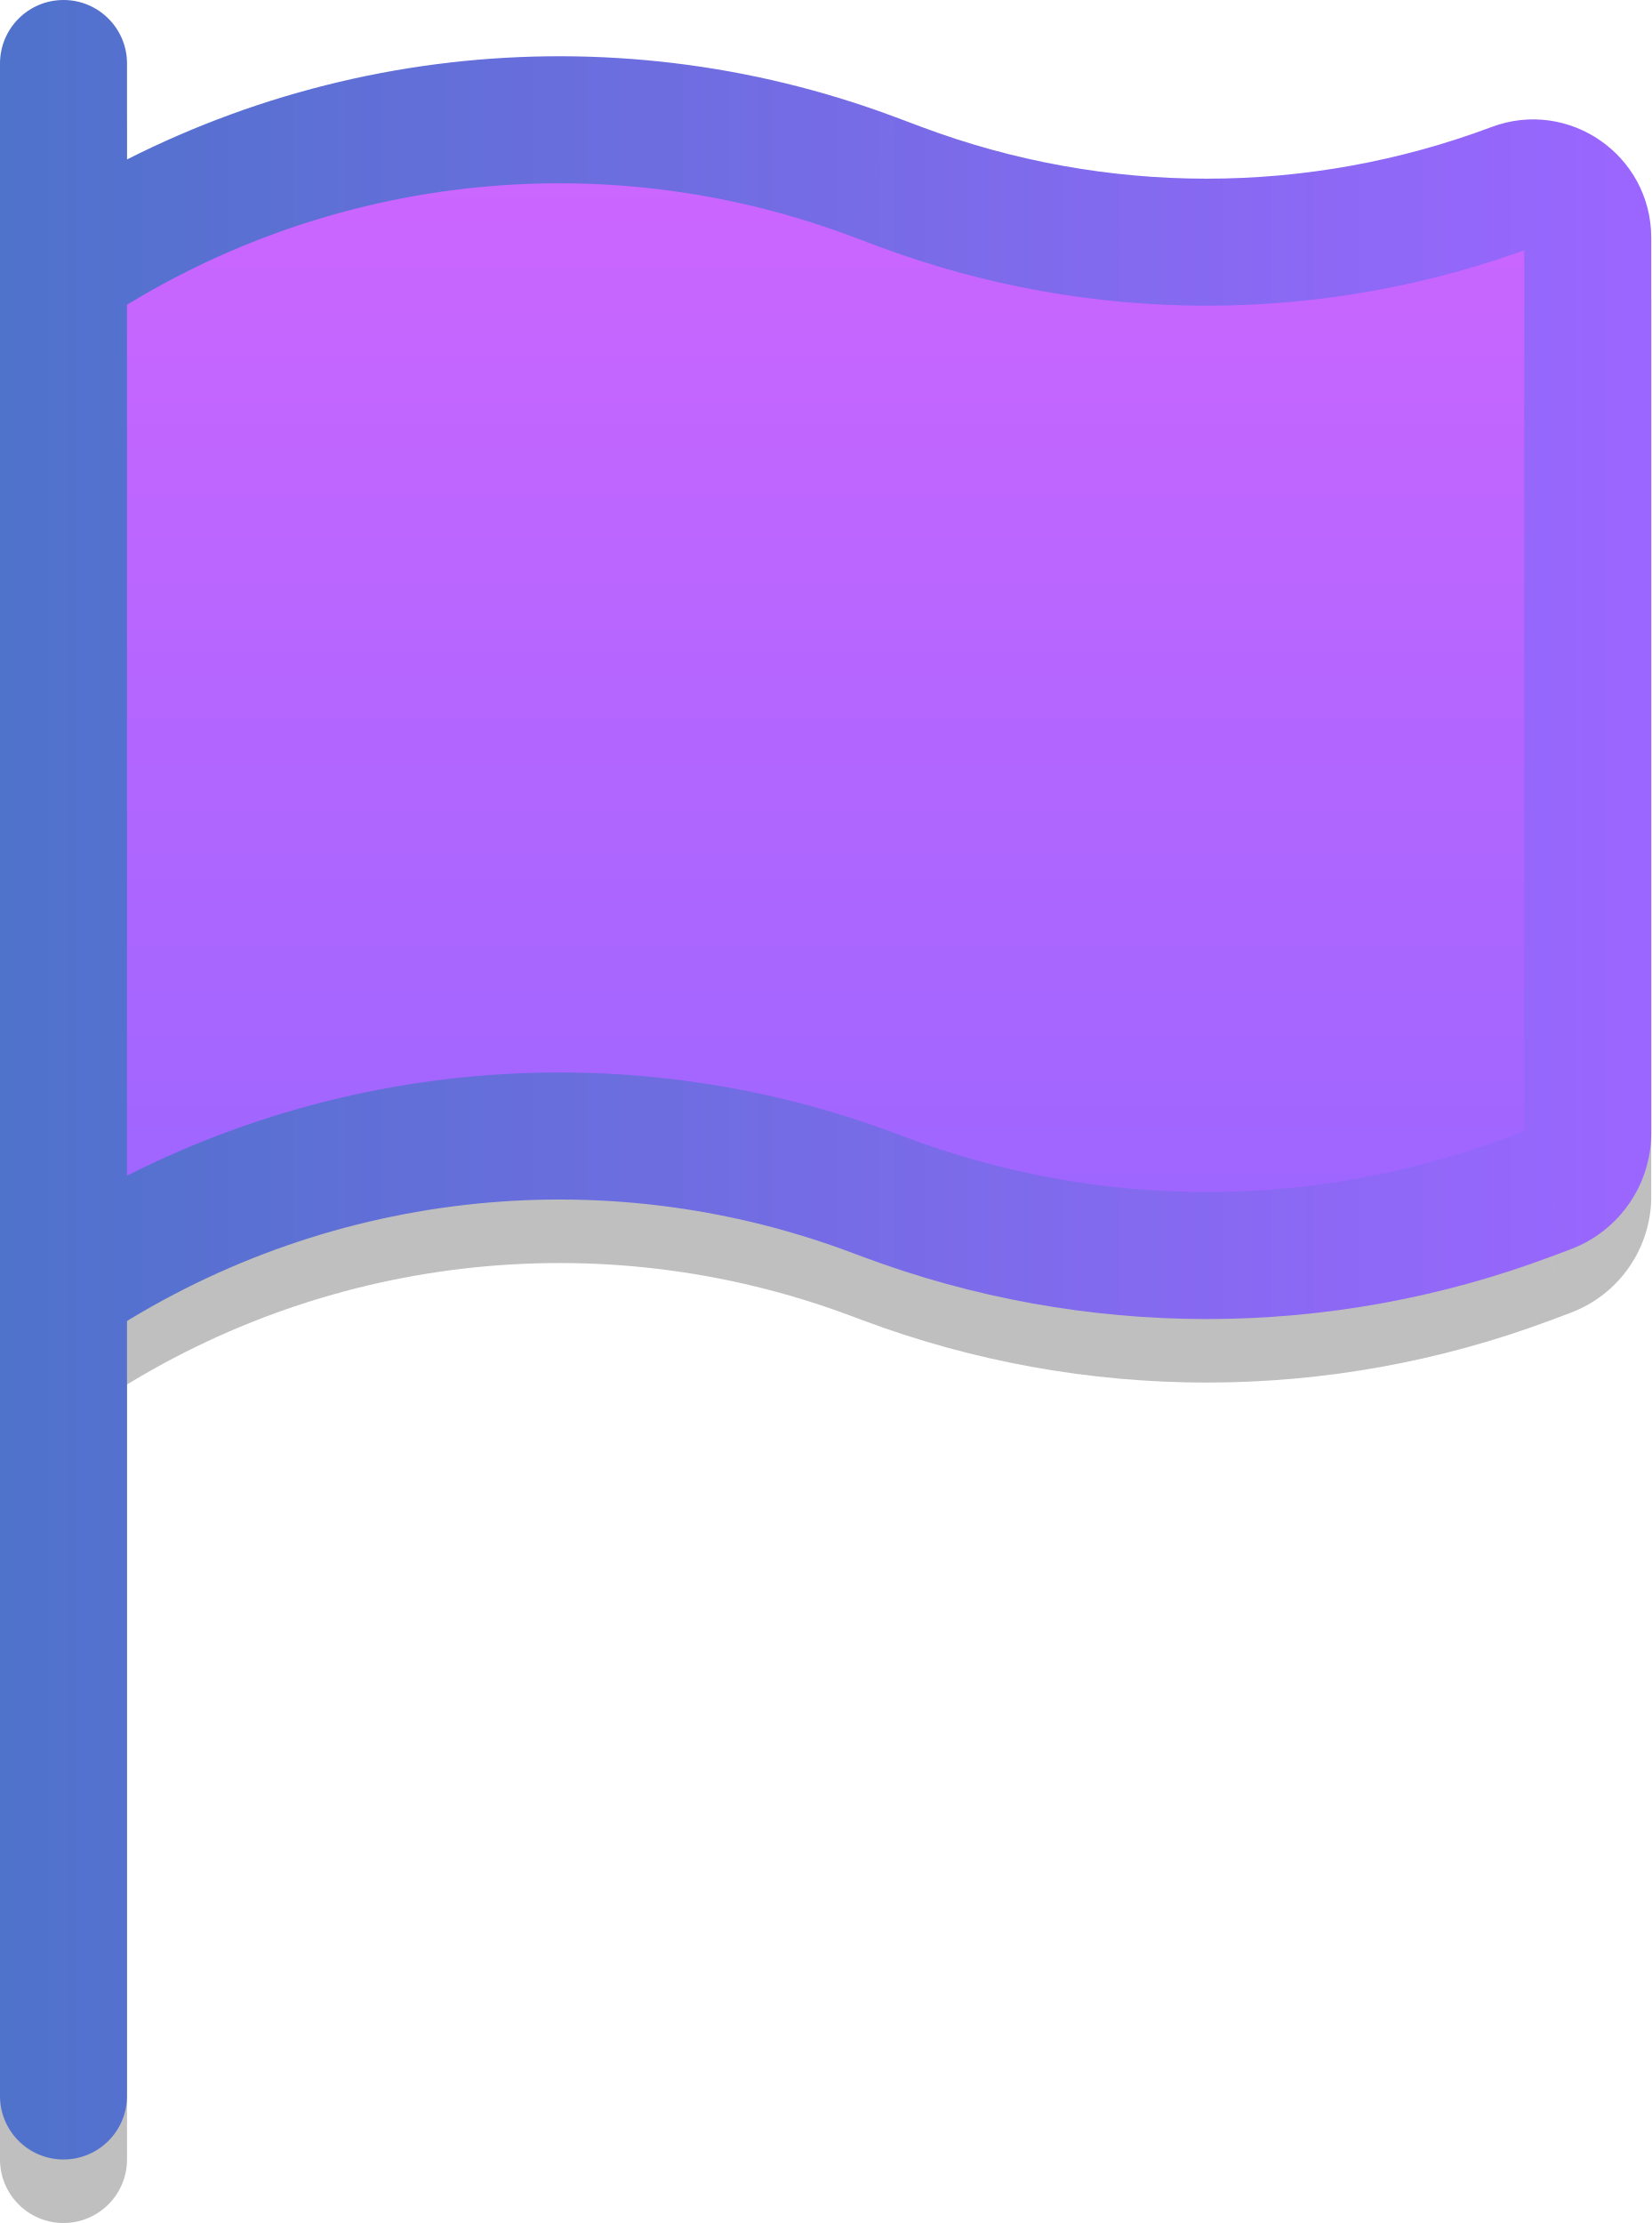
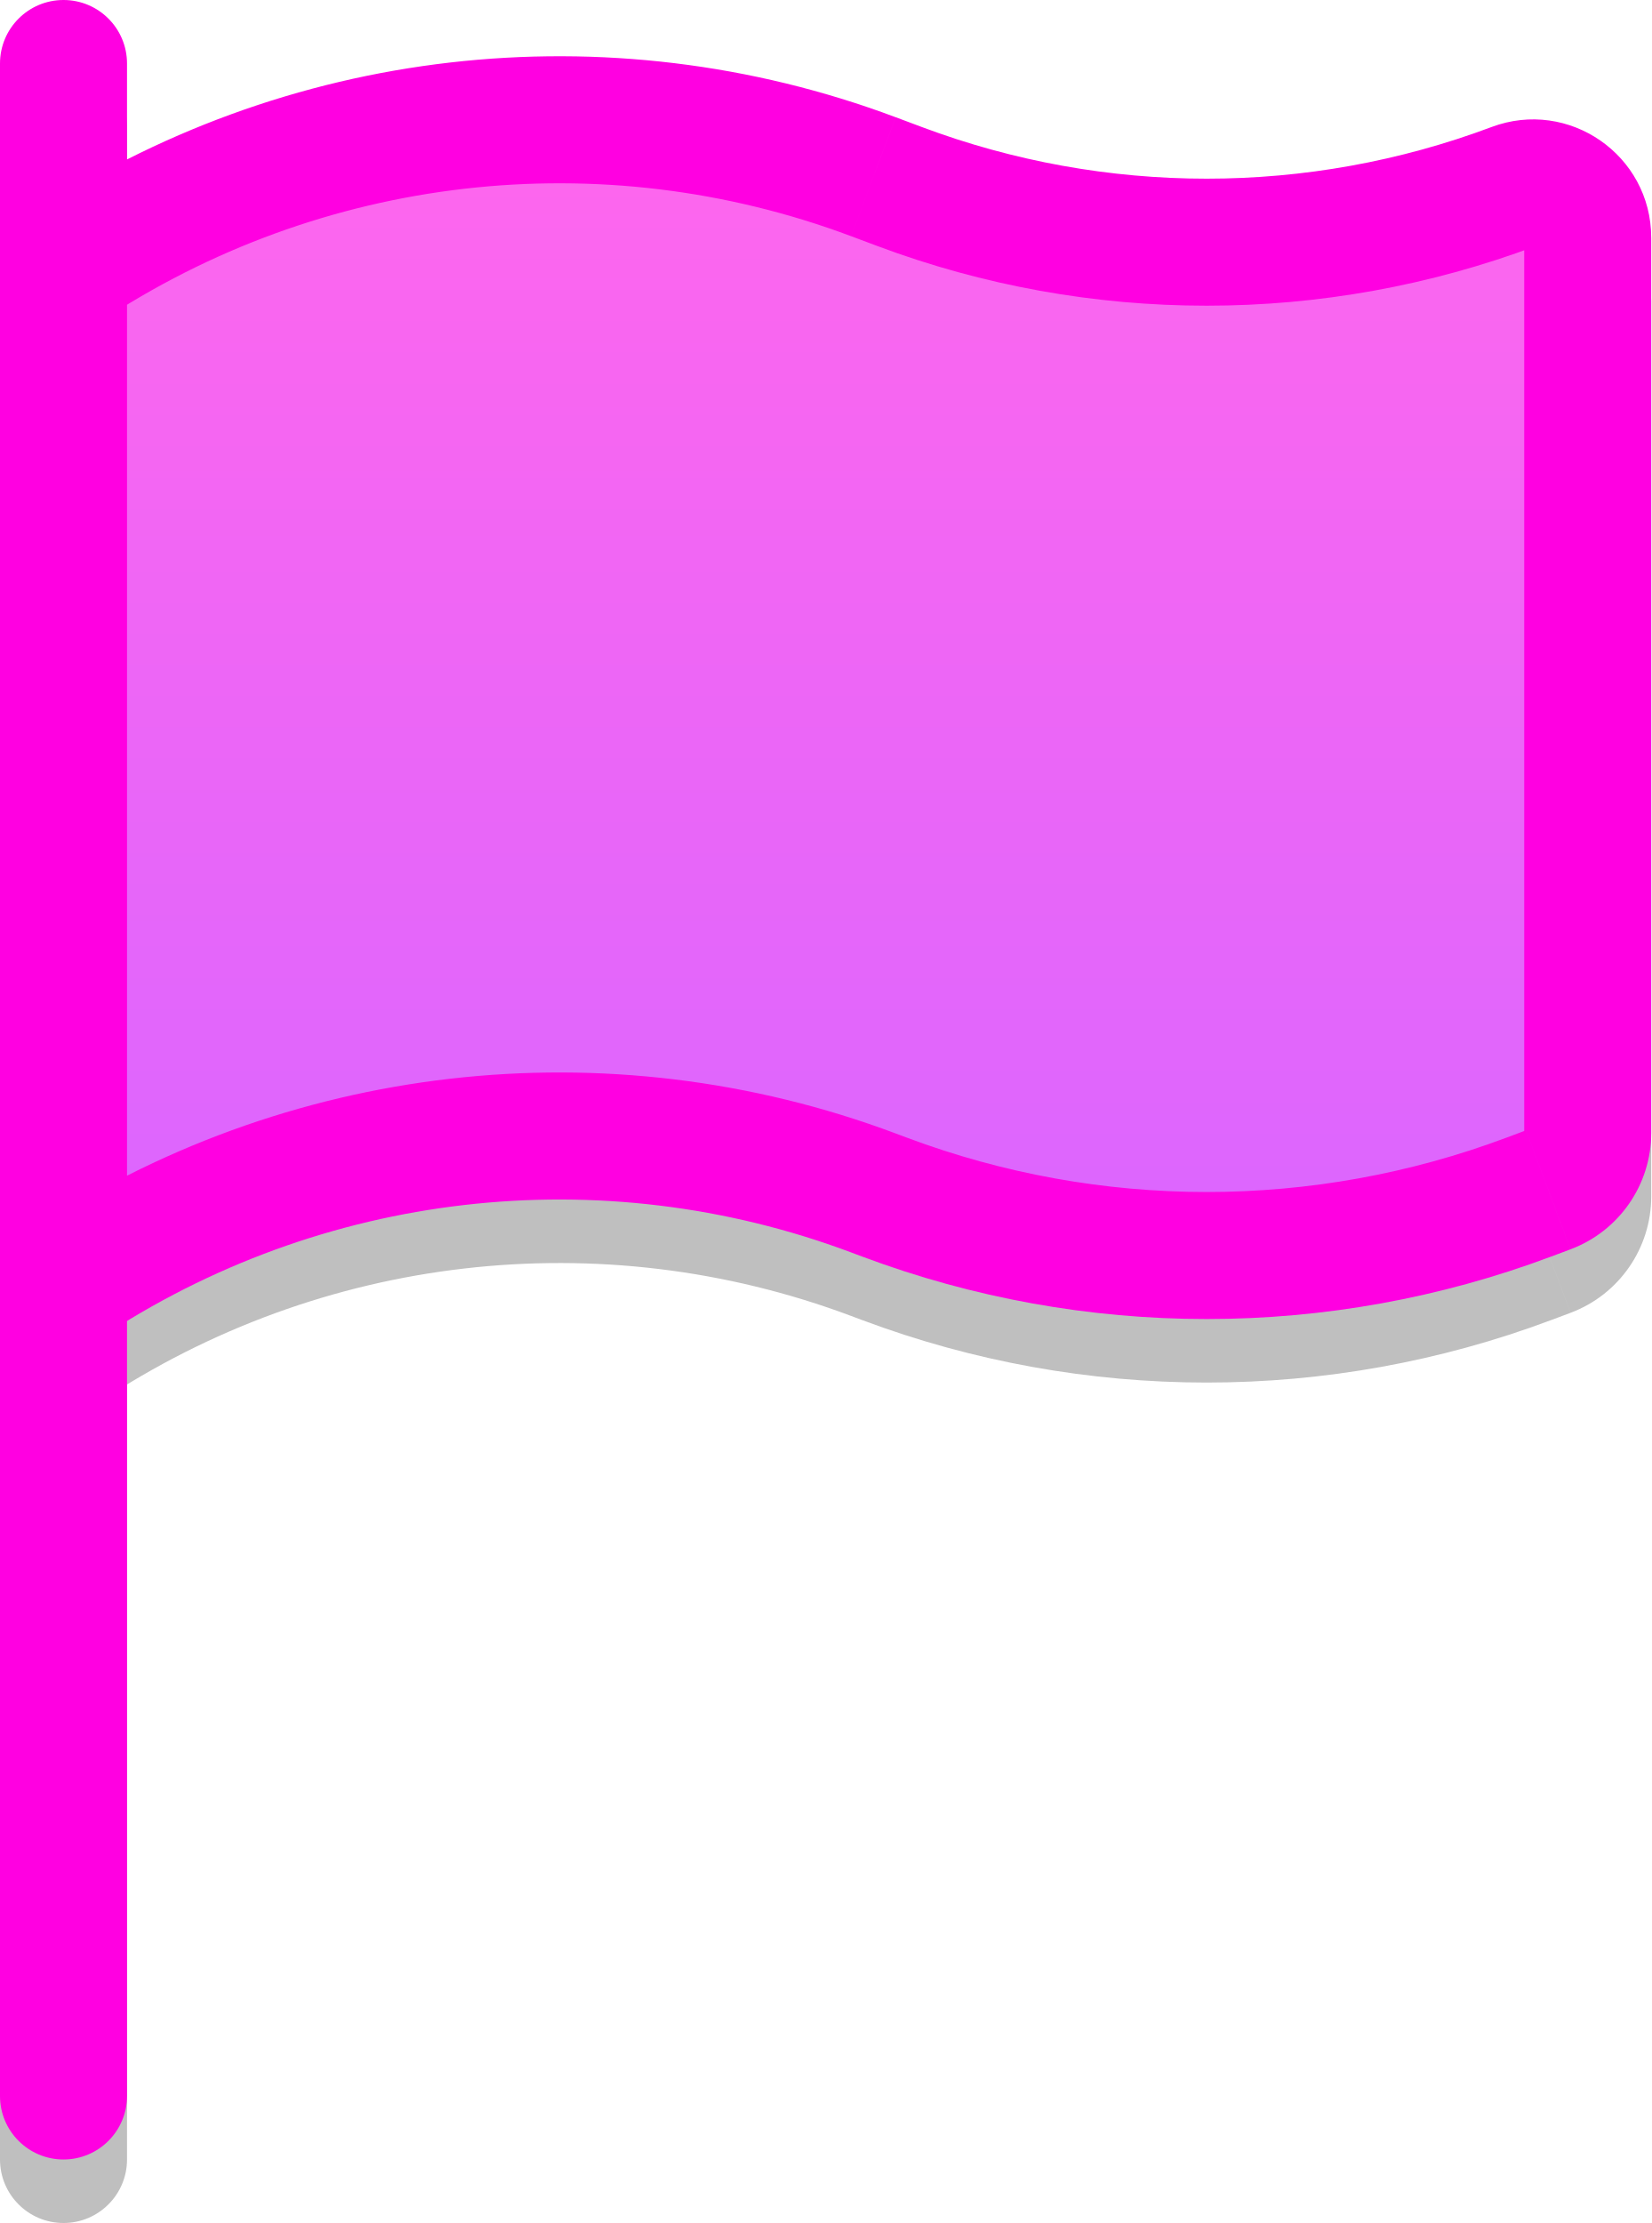
<svg xmlns="http://www.w3.org/2000/svg" version="1.1" width="104" height="140" viewBox="0,0,104,140">
  <defs>
    <linearGradient x1="240" y1="117.437" x2="240" y2="190.278" gradientUnits="userSpaceOnUse" id="color-1">
-       <stop offset="0" stop-color="#ce66ff" />
-       <stop offset="1" stop-color="#9b66ff" />
-     </linearGradient>
-     <linearGradient x1="188" y1="178" x2="292" y2="178" gradientUnits="userSpaceOnUse" id="color-2">
-       <stop offset="0" stop-color="#4f72cb" />
-       <stop offset="1" stop-color="#9b66ff" />
+       <stop offset="0" stop-color="#ff66ed" />
+       <stop offset="1" stop-color="#da66ff" />
    </linearGradient>
  </defs>
  <g transform="translate(-188,-110)">
-     <g data-paper-data="{&quot;isPaintingLayer&quot;:true}" fill-rule="nonzero" stroke="none" stroke-width="1" stroke-linecap="butt" stroke-linejoin="miter" stroke-miterlimit="10" stroke-dasharray="" stroke-dashoffset="0" style="mix-blend-mode: normal">
+     <g stroke="none" stroke-miterlimit="10">
      <path d="M188,118c0,-2.209 1.791,-4 4,-4c2.209,0 4,1.791 4,4zM196,246c0,2.209 -1.791,4 -4,4c-2.209,0 -4,-1.791 -4,-4zM284.111,185.187l1.405,3.745zM241.603,192.873l1.405,-3.745zM196,118l-0,128h-8l0,-128zM196,131v64h-8v-64zM284,185.346v-56.377h8v56.377zM282.883,185.647l1.227,-0.46l2.809,7.491l-1.227,0.46zM243.249,129.49l-1.645,-0.617l2.809,-7.491l1.645,0.617zM244.412,185.383l0.704,0.264l-2.809,7.491l-0.704,-0.264zM285.692,193.137c-13.986,5.245 -29.399,5.245 -43.385,0l2.809,-7.491c12.175,4.566 25.592,4.566 37.767,0zM284.752,129.49c-13.379,5.017 -28.124,5.017 -41.503,0l2.809,-7.491c11.568,4.338 24.317,4.338 35.885,0zM189.781,127.672c16.14,-10.76 36.469,-13.1 54.631,-6.289l-2.809,7.491c-15.753,-5.907 -33.386,-3.877 -47.385,5.455zM292,185.346c0,3.264 -2.025,6.185 -5.08,7.331l-2.809,-7.491c-0.067,0.025 -0.111,0.088 -0.111,0.159zM189.781,191.672c16.14,-10.76 36.469,-13.1 54.631,-6.289l-2.809,7.491c-15.753,-5.907 -33.386,-3.877 -47.385,5.455zM284,128.969c0,0.388 0.388,0.657 0.751,0.521l-2.809,-7.491c4.866,-1.825 10.057,1.773 10.057,6.97z" fill-opacity="0.25" fill="#000000" />
      <path d="M288,181.346c0,1.596 -0.99,3.025 -2.485,3.586l-1.227,0.46c-13.081,4.905 -27.495,4.905 -40.576,0l-2.161,-0.81c-16.043,-6.016 -34.001,-3.949 -48.257,5.555v0c-0.553,0.369 -1.294,-0.028 -1.294,-0.693v-61.981c0,-0.289 0.145,-0.56 0.386,-0.72v0c14.827,-9.885 33.503,-12.035 50.188,-5.778l2.079,0.78c12.474,4.678 26.22,4.678 38.694,0v0c2.251,-0.844 4.653,0.82 4.653,3.224z" fill="url(#color-1)" />
-       <path d="M188,114c0,-2.209 1.791,-4 4,-4c2.209,0 4,1.791 4,4zM196,242c0,2.209 -1.791,4 -4,4c-2.209,0 -4,-1.791 -4,-4zM284.111,181.187l1.405,3.745zM241.603,188.873l1.405,-3.745zM196,114l-0,128h-8l0,-128zM196,127v64h-8v-64zM284,181.346v-56.377h8v56.377zM282.883,181.647l1.227,-0.46l2.809,7.491l-1.227,0.46zM243.249,125.49l-1.645,-0.617l2.809,-7.491l1.645,0.617zM244.412,181.383l0.704,0.264l-2.809,7.491l-0.704,-0.264zM285.692,189.137c-13.986,5.245 -29.399,5.245 -43.385,0l2.809,-7.491c12.175,4.566 25.592,4.566 37.767,0zM284.752,125.49c-13.379,5.017 -28.124,5.017 -41.503,0l2.809,-7.491c11.568,4.338 24.317,4.338 35.885,0zM189.781,123.672c16.14,-10.76 36.469,-13.1 54.631,-6.289l-2.809,7.491c-15.753,-5.907 -33.386,-3.877 -47.385,5.455zM292,181.346c0,3.264 -2.025,6.185 -5.08,7.331l-2.809,-7.491c-0.067,0.025 -0.111,0.088 -0.111,0.159zM189.781,187.672c16.14,-10.76 36.469,-13.1 54.631,-6.289l-2.809,7.491c-15.753,-5.907 -33.386,-3.877 -47.385,5.455zM284,124.969c0,0.388 0.388,0.657 0.751,0.521l-2.809,-7.491c4.866,-1.825 10.057,1.773 10.057,6.97z" fill="url(#color-2)" />
+       <path d="M188,114c0,-2.209 1.791,-4 4,-4c2.209,0 4,1.791 4,4zM196,242c0,2.209 -1.791,4 -4,4c-2.209,0 -4,-1.791 -4,-4zM284.111,181.187l1.405,3.745zM241.603,188.873l1.405,-3.745zM196,114l-0,128h-8l0,-128zM196,127v64h-8v-64zM284,181.346v-56.377h8v56.377zM282.883,181.647l1.227,-0.46l2.809,7.491l-1.227,0.46zM243.249,125.49l-1.645,-0.617l2.809,-7.491l1.645,0.617zM244.412,181.383l0.704,0.264l-2.809,7.491l-0.704,-0.264zM285.692,189.137c-13.986,5.245 -29.399,5.245 -43.385,0l2.809,-7.491c12.175,4.566 25.592,4.566 37.767,0zM284.752,125.49c-13.379,5.017 -28.124,5.017 -41.503,0l2.809,-7.491c11.568,4.338 24.317,4.338 35.885,0zM189.781,123.672c16.14,-10.76 36.469,-13.1 54.631,-6.289l-2.809,7.491c-15.753,-5.907 -33.386,-3.877 -47.385,5.455zM292,181.346c0,3.264 -2.025,6.185 -5.08,7.331l-2.809,-7.491c-0.067,0.025 -0.111,0.088 -0.111,0.159zM189.781,187.672c16.14,-10.76 36.469,-13.1 54.631,-6.289l-2.809,7.491c-15.753,-5.907 -33.386,-3.877 -47.385,5.455zM284,124.969c0,0.388 0.388,0.657 0.751,0.521l-2.809,-7.491c4.866,-1.825 10.057,1.773 10.057,6.97z" fill="#ff00e1" />
    </g>
  </g>
</svg>
